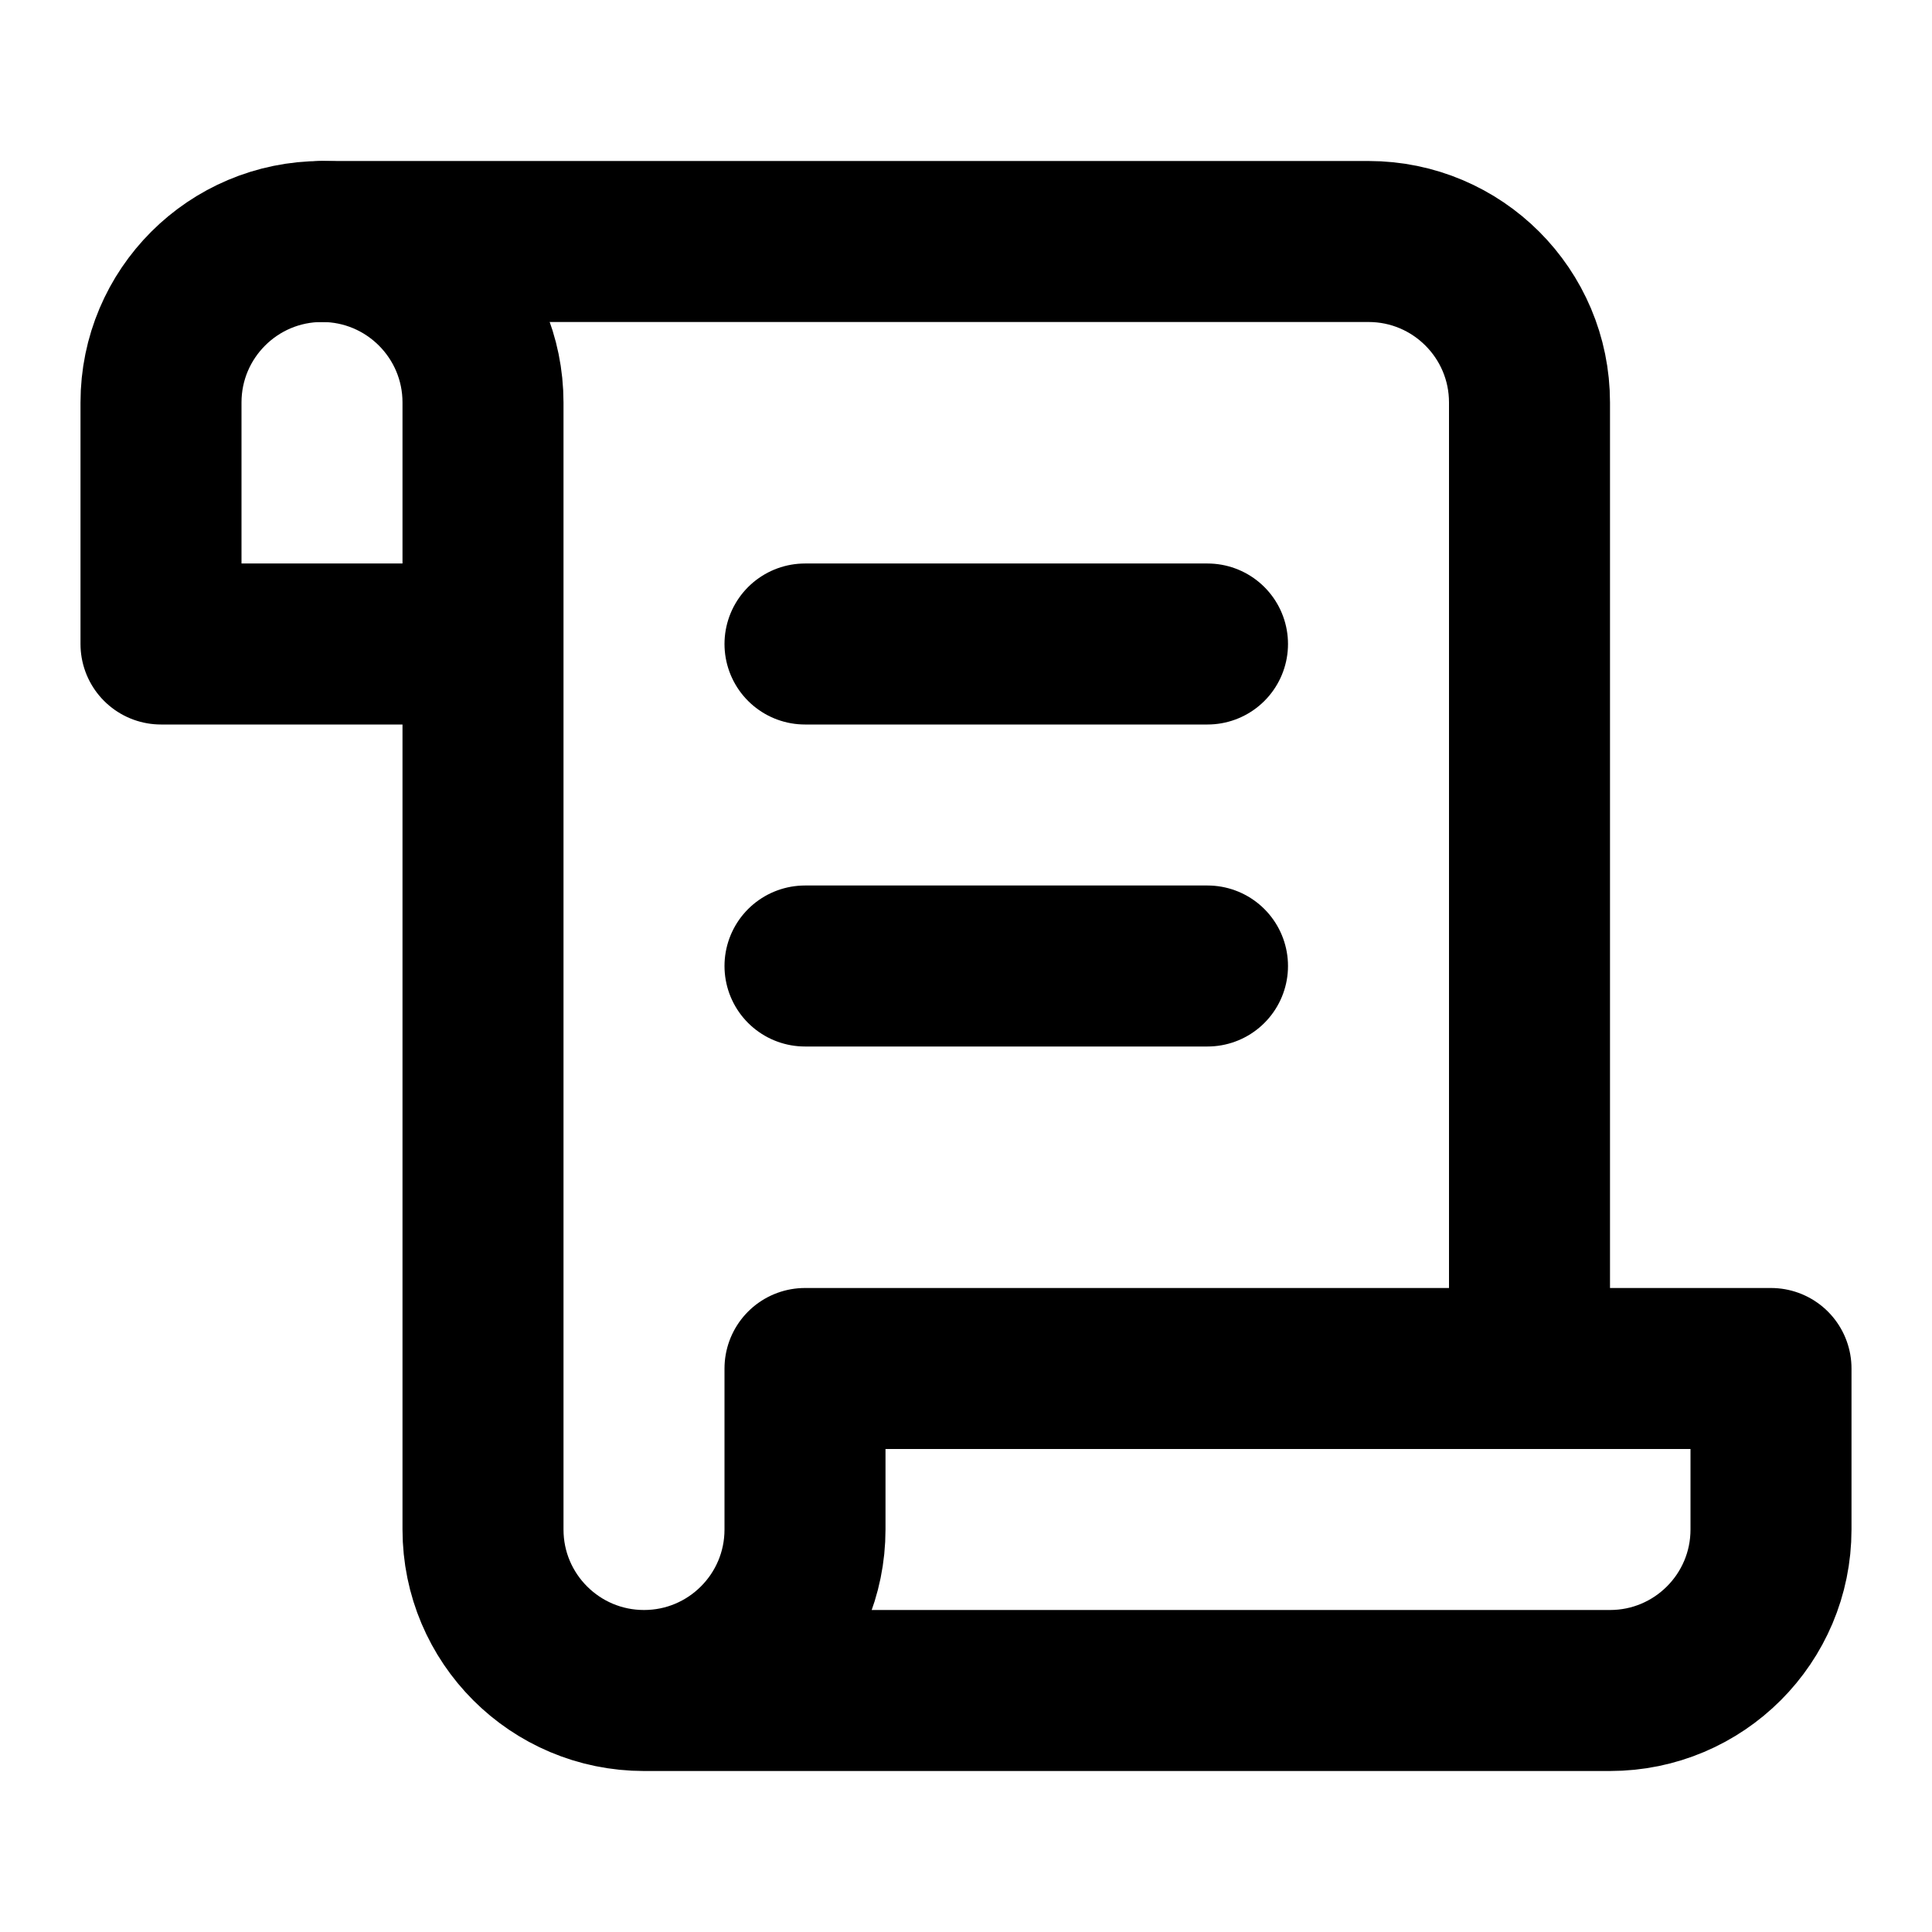
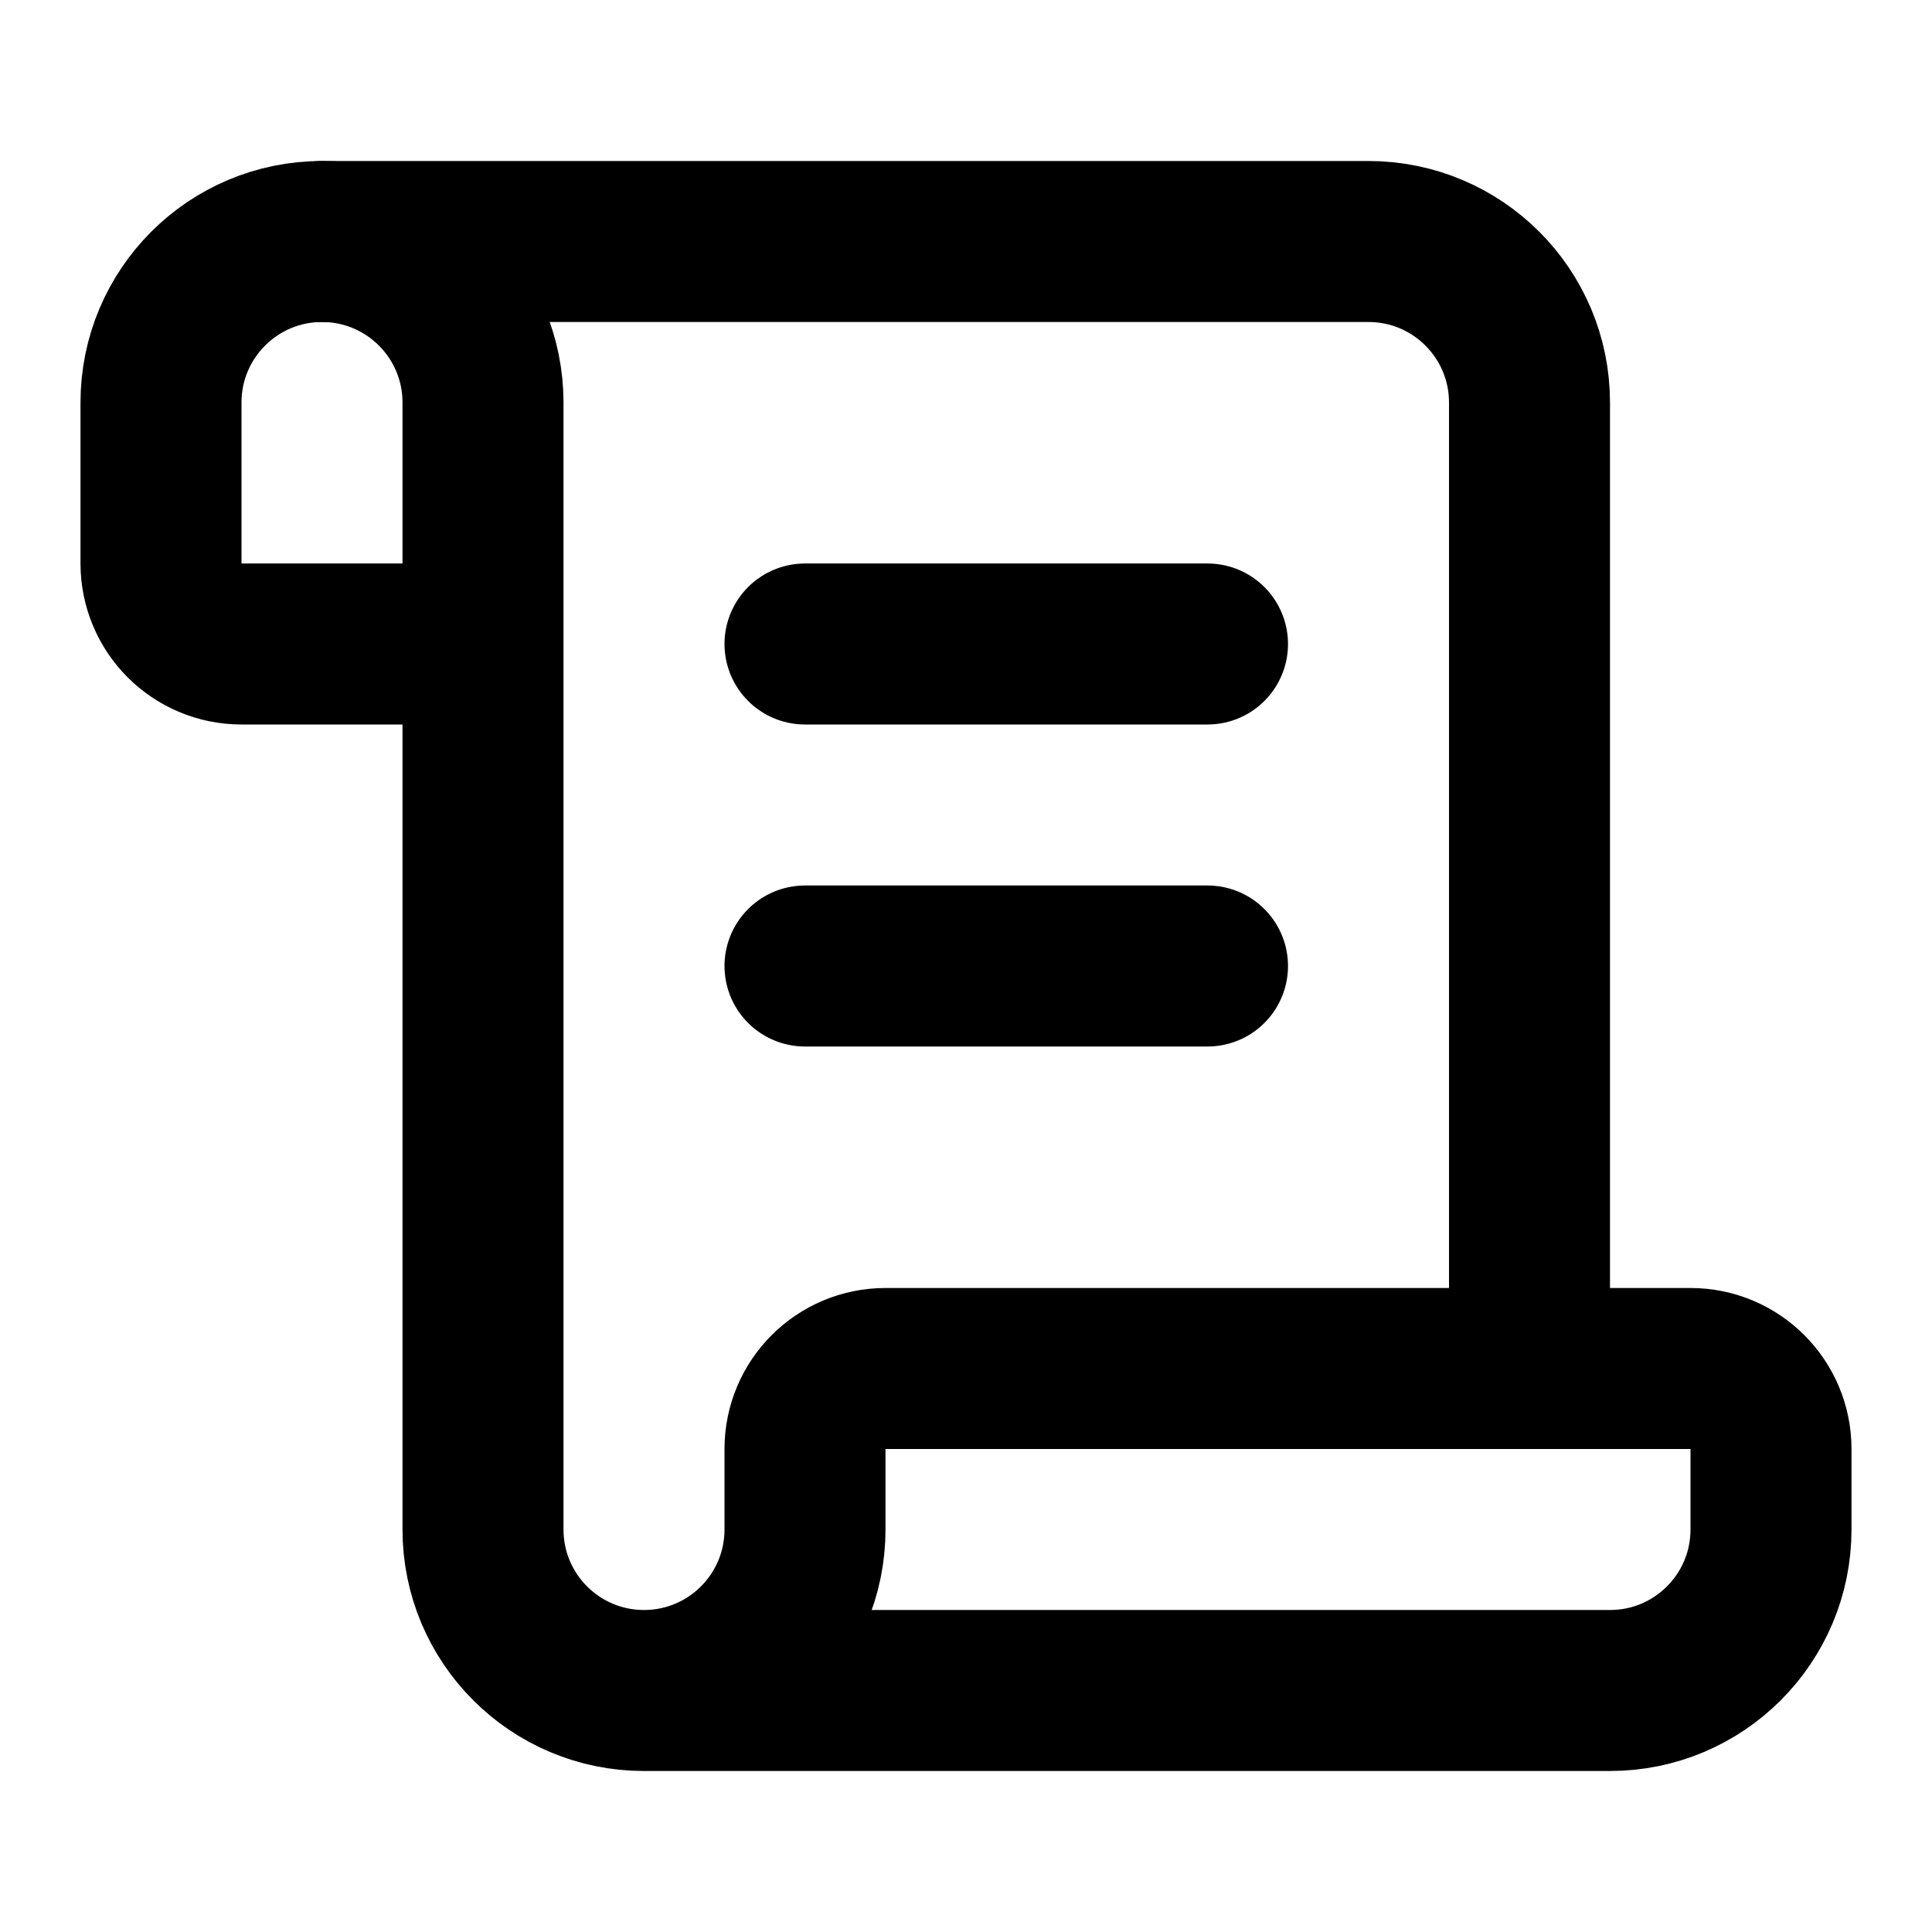
<svg xmlns="http://www.w3.org/2000/svg" viewBox="0 0 24 24" fill="none" stroke="currentColor" stroke-width="2" stroke-linecap="round" stroke-linejoin="round">
-   <path d="M8 21h12a2 2 0 0 0 2-2v-2H10v2a2 2 0 1 1-4 0V5a2 2 0 1 0-4 0v3h4" />
+   <path d="M15 12h-5" />
+   <path d="M15 8h-5" />
  <path d="M19 17V5a2 2 0 0 0-2-2H4" />
-   <path d="M15 8h-5" />
-   <path d="M15 12h-5" />
+   <path d="M8 21h12a2 2 0 0 0 2-2v-1a1 1 0 0 0-1-1H11a1 1 0 0 0-1 1v1a2 2 0 1 1-4 0V5a2 2 0 1 0-4 0v2a1 1 0 0 0 1 1h3" />
</svg>
